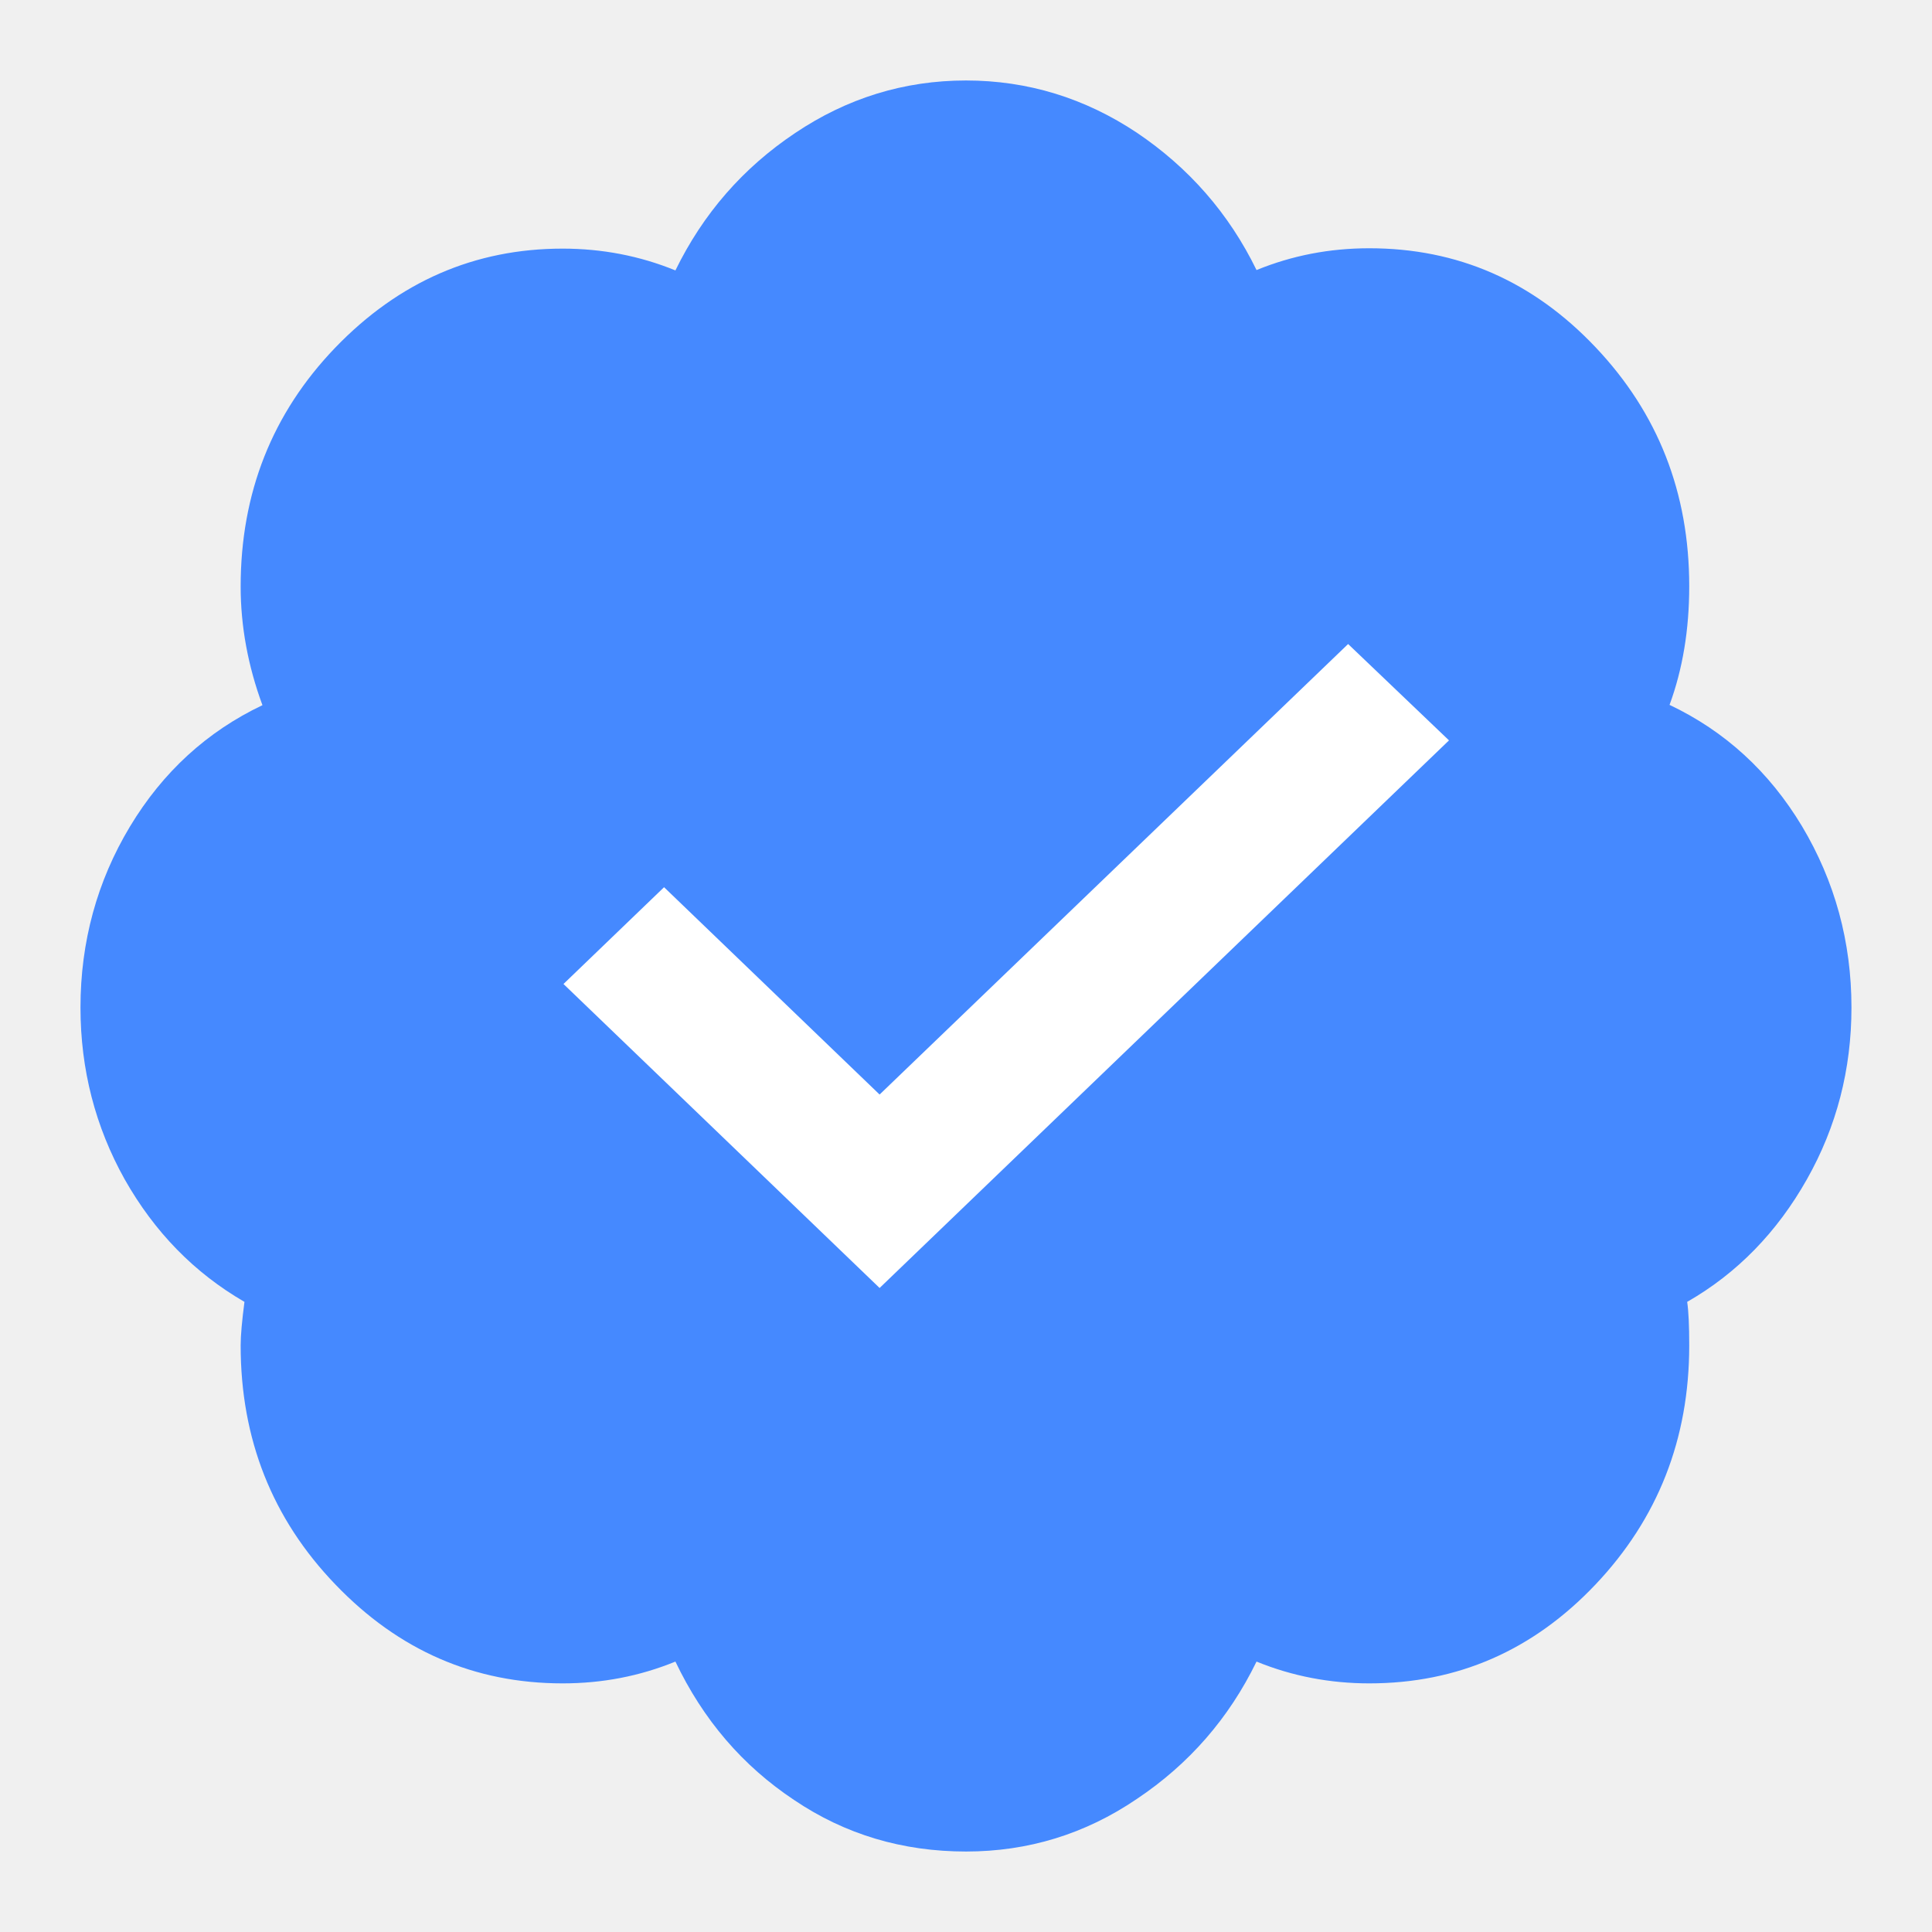
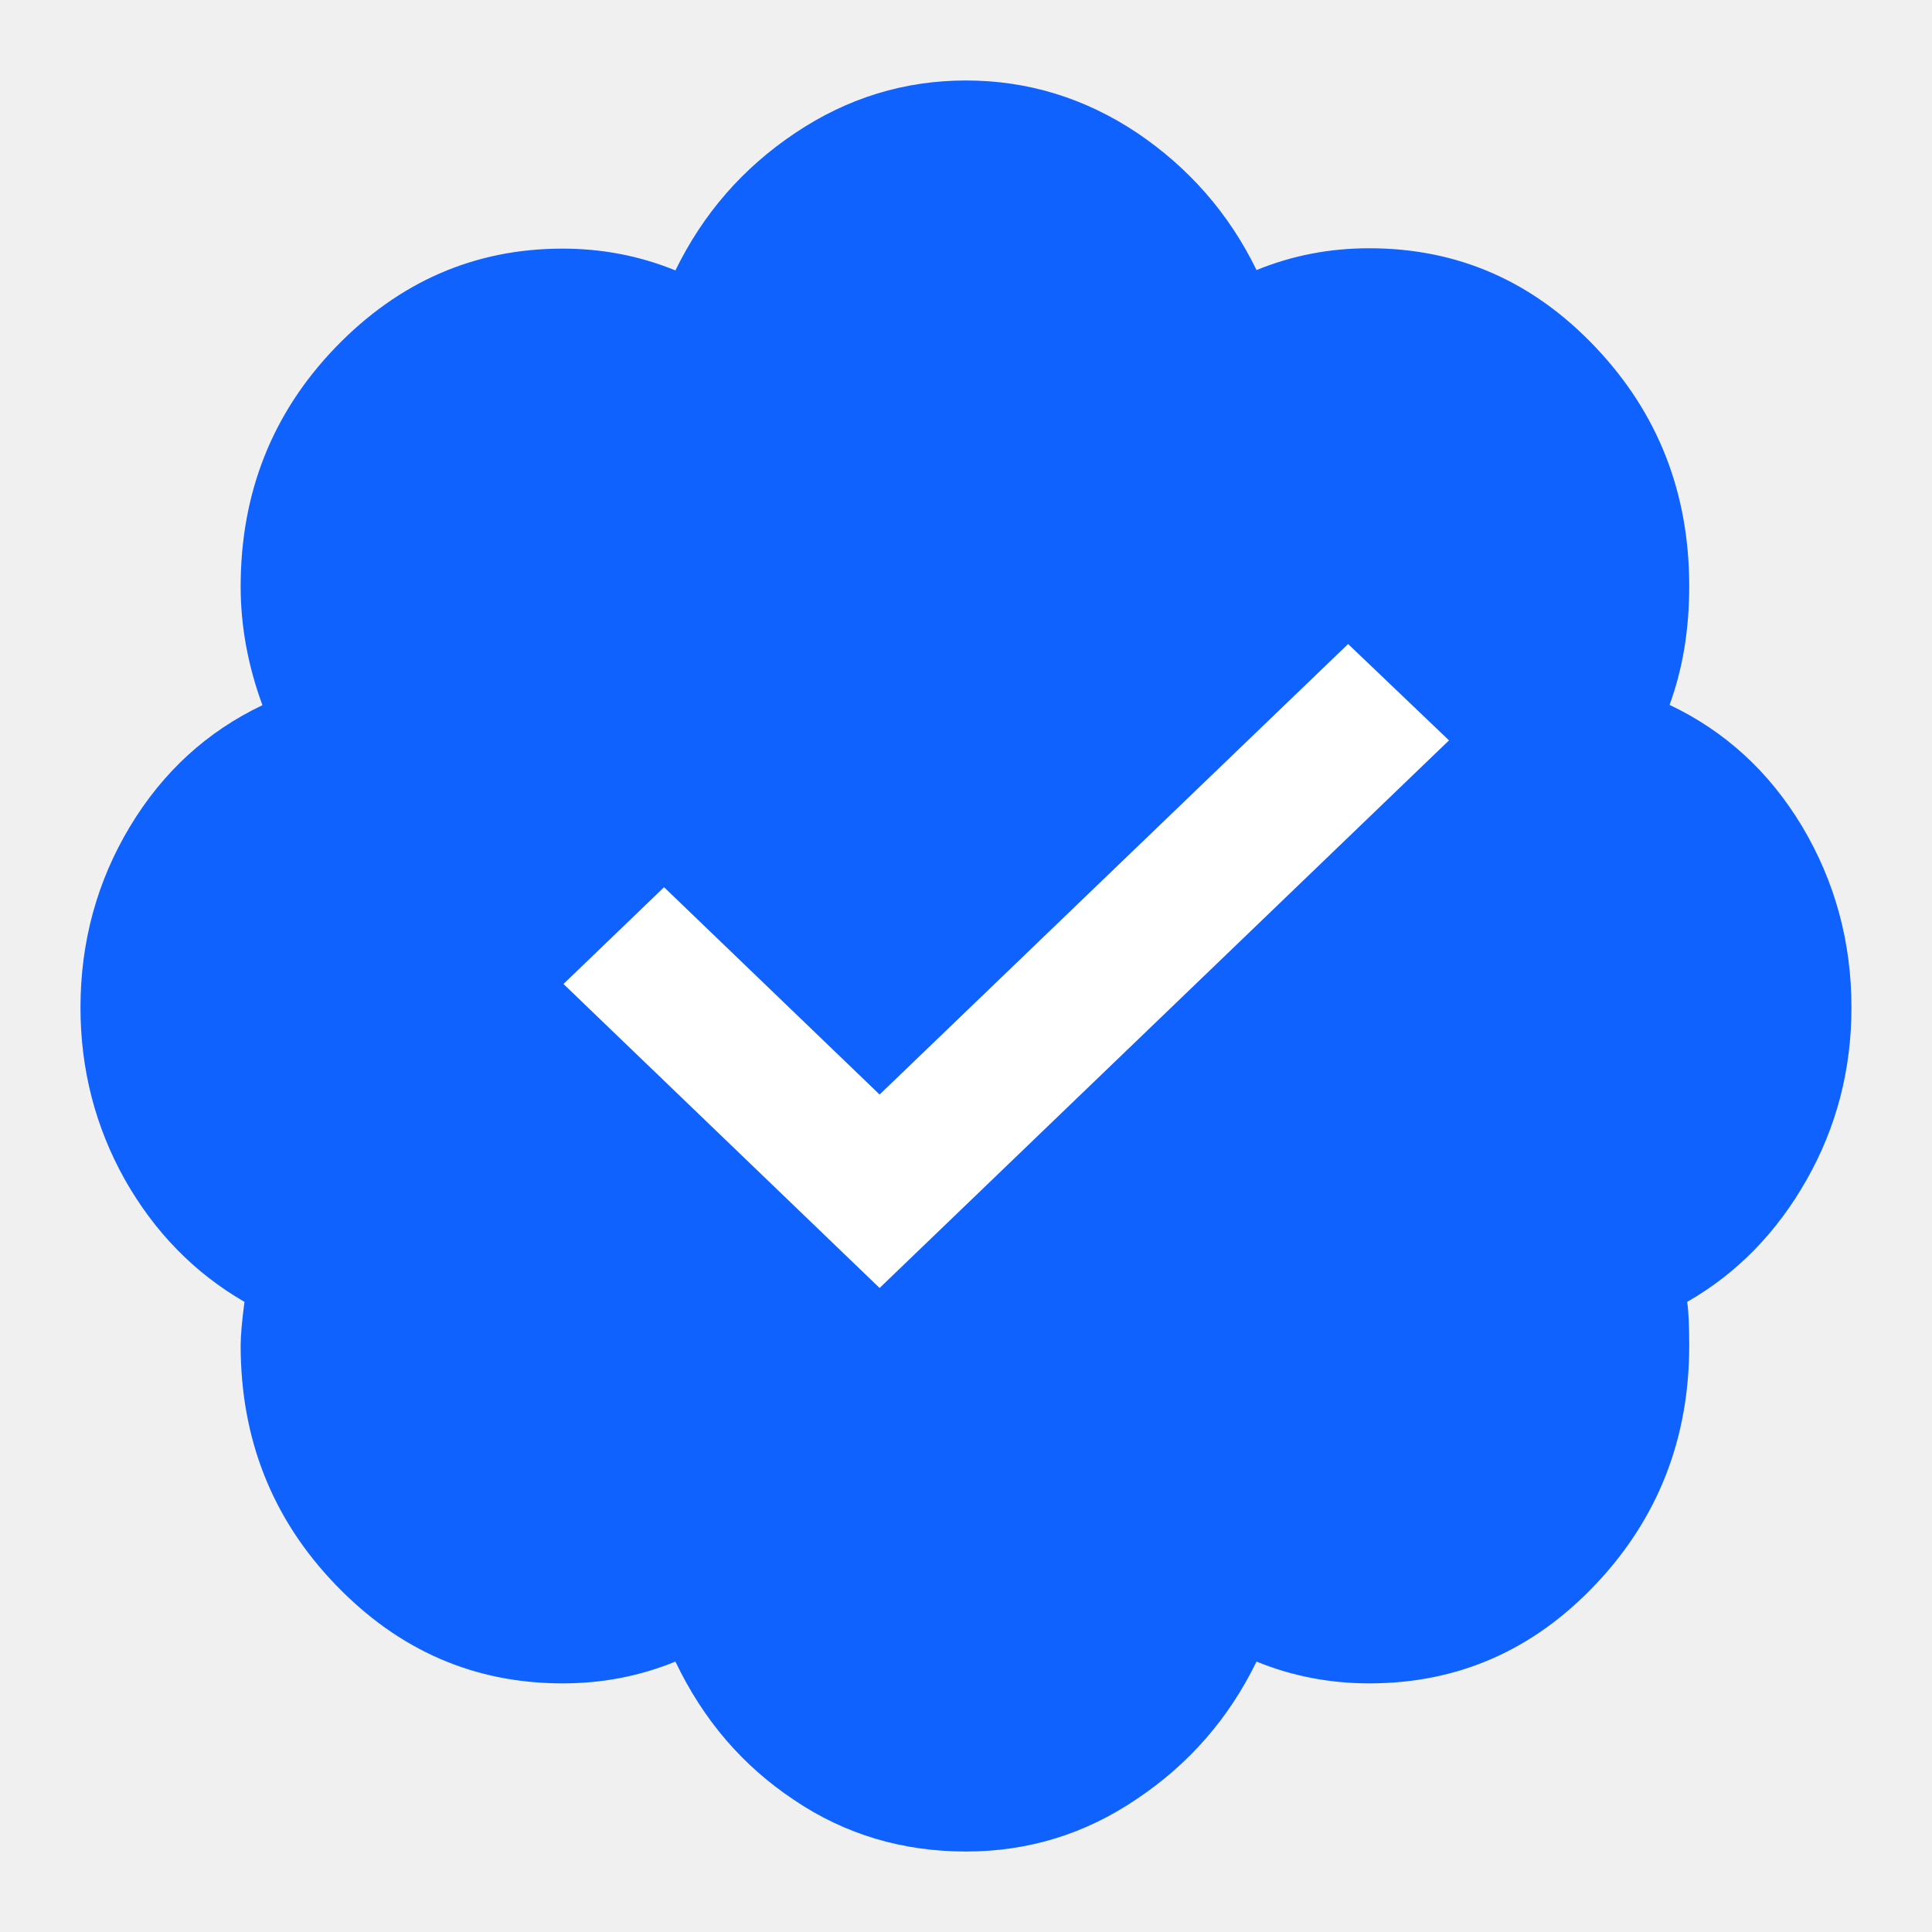
<svg xmlns="http://www.w3.org/2000/svg" width="32" height="32" viewBox="0 0 32 32" fill="none">
-   <path d="M29.847 13.685C29.303 12.78 28.57 12.11 27.653 11.675C27.87 11.084 27.979 10.431 27.979 9.709C27.979 8.163 27.464 6.845 26.427 5.751C25.39 4.656 24.141 4.112 22.68 4.112C22.021 4.112 21.402 4.232 20.812 4.473C20.354 3.533 19.689 2.777 18.83 2.198C17.971 1.626 17.025 1.333 16 1.333C14.974 1.333 14.029 1.626 13.169 2.204C12.304 2.783 11.646 3.539 11.187 4.479C10.597 4.238 9.973 4.118 9.319 4.118C7.859 4.118 6.604 4.668 5.555 5.756C4.507 6.845 3.986 8.168 3.986 9.715C3.986 10.368 4.106 11.027 4.347 11.68C3.43 12.116 2.697 12.786 2.152 13.691C1.608 14.596 1.333 15.599 1.333 16.688C1.333 17.713 1.579 18.664 2.066 19.535C2.559 20.406 3.218 21.082 4.049 21.563C4.009 21.872 3.986 22.113 3.986 22.285C3.986 23.832 4.507 25.155 5.555 26.244C6.604 27.338 7.859 27.882 9.319 27.882C9.978 27.882 10.597 27.762 11.187 27.521C11.646 28.484 12.299 29.246 13.152 29.813C14 30.386 14.951 30.667 16 30.667C17.025 30.667 17.971 30.38 18.83 29.796C19.695 29.217 20.354 28.461 20.812 27.521C21.402 27.762 22.027 27.882 22.68 27.882C24.141 27.882 25.39 27.338 26.427 26.244C27.458 25.155 27.979 23.837 27.979 22.285C27.979 21.958 27.968 21.718 27.945 21.563C28.776 21.087 29.435 20.406 29.927 19.535C30.42 18.664 30.666 17.713 30.666 16.688C30.666 15.599 30.391 14.596 29.847 13.685Z" fill="#4589FF" />
+   <path d="M29.847 13.685C29.303 12.78 28.57 12.11 27.653 11.675C27.87 11.084 27.979 10.431 27.979 9.709C27.979 8.163 27.464 6.845 26.427 5.751C25.39 4.656 24.141 4.112 22.68 4.112C22.021 4.112 21.402 4.232 20.812 4.473C20.354 3.533 19.689 2.777 18.83 2.198C17.971 1.626 17.025 1.333 16 1.333C14.974 1.333 14.029 1.626 13.169 2.204C12.304 2.783 11.646 3.539 11.187 4.479C10.597 4.238 9.973 4.118 9.319 4.118C7.859 4.118 6.604 4.668 5.555 5.756C4.507 6.845 3.986 8.168 3.986 9.715C3.986 10.368 4.106 11.027 4.347 11.68C3.43 12.116 2.697 12.786 2.152 13.691C1.608 14.596 1.333 15.599 1.333 16.688C1.333 17.713 1.579 18.664 2.066 19.535C2.559 20.406 3.218 21.082 4.049 21.563C4.009 21.872 3.986 22.113 3.986 22.285C3.986 23.832 4.507 25.155 5.555 26.244C6.604 27.338 7.859 27.882 9.319 27.882C9.978 27.882 10.597 27.762 11.187 27.521C11.646 28.484 12.299 29.246 13.152 29.813C14 30.386 14.951 30.667 16 30.667C17.025 30.667 17.971 30.38 18.83 29.796C19.695 29.217 20.354 28.461 20.812 27.521C21.402 27.762 22.027 27.882 22.68 27.882C24.141 27.882 25.39 27.338 26.427 26.244C27.458 25.155 27.979 23.837 27.979 22.285C27.979 21.958 27.968 21.718 27.945 21.563C28.776 21.087 29.435 20.406 29.927 19.535C30.42 18.664 30.666 17.713 30.666 16.688C30.666 15.599 30.391 14.596 29.847 13.685Z" fill="#1062FE" />
  <path fill-rule="evenodd" clip-rule="evenodd" d="M14.569 21.333L9.333 16.298L10.999 14.695L14.569 18.129L22.329 10.667L24 12.263L14.569 21.333Z" fill="white" />
</svg>
